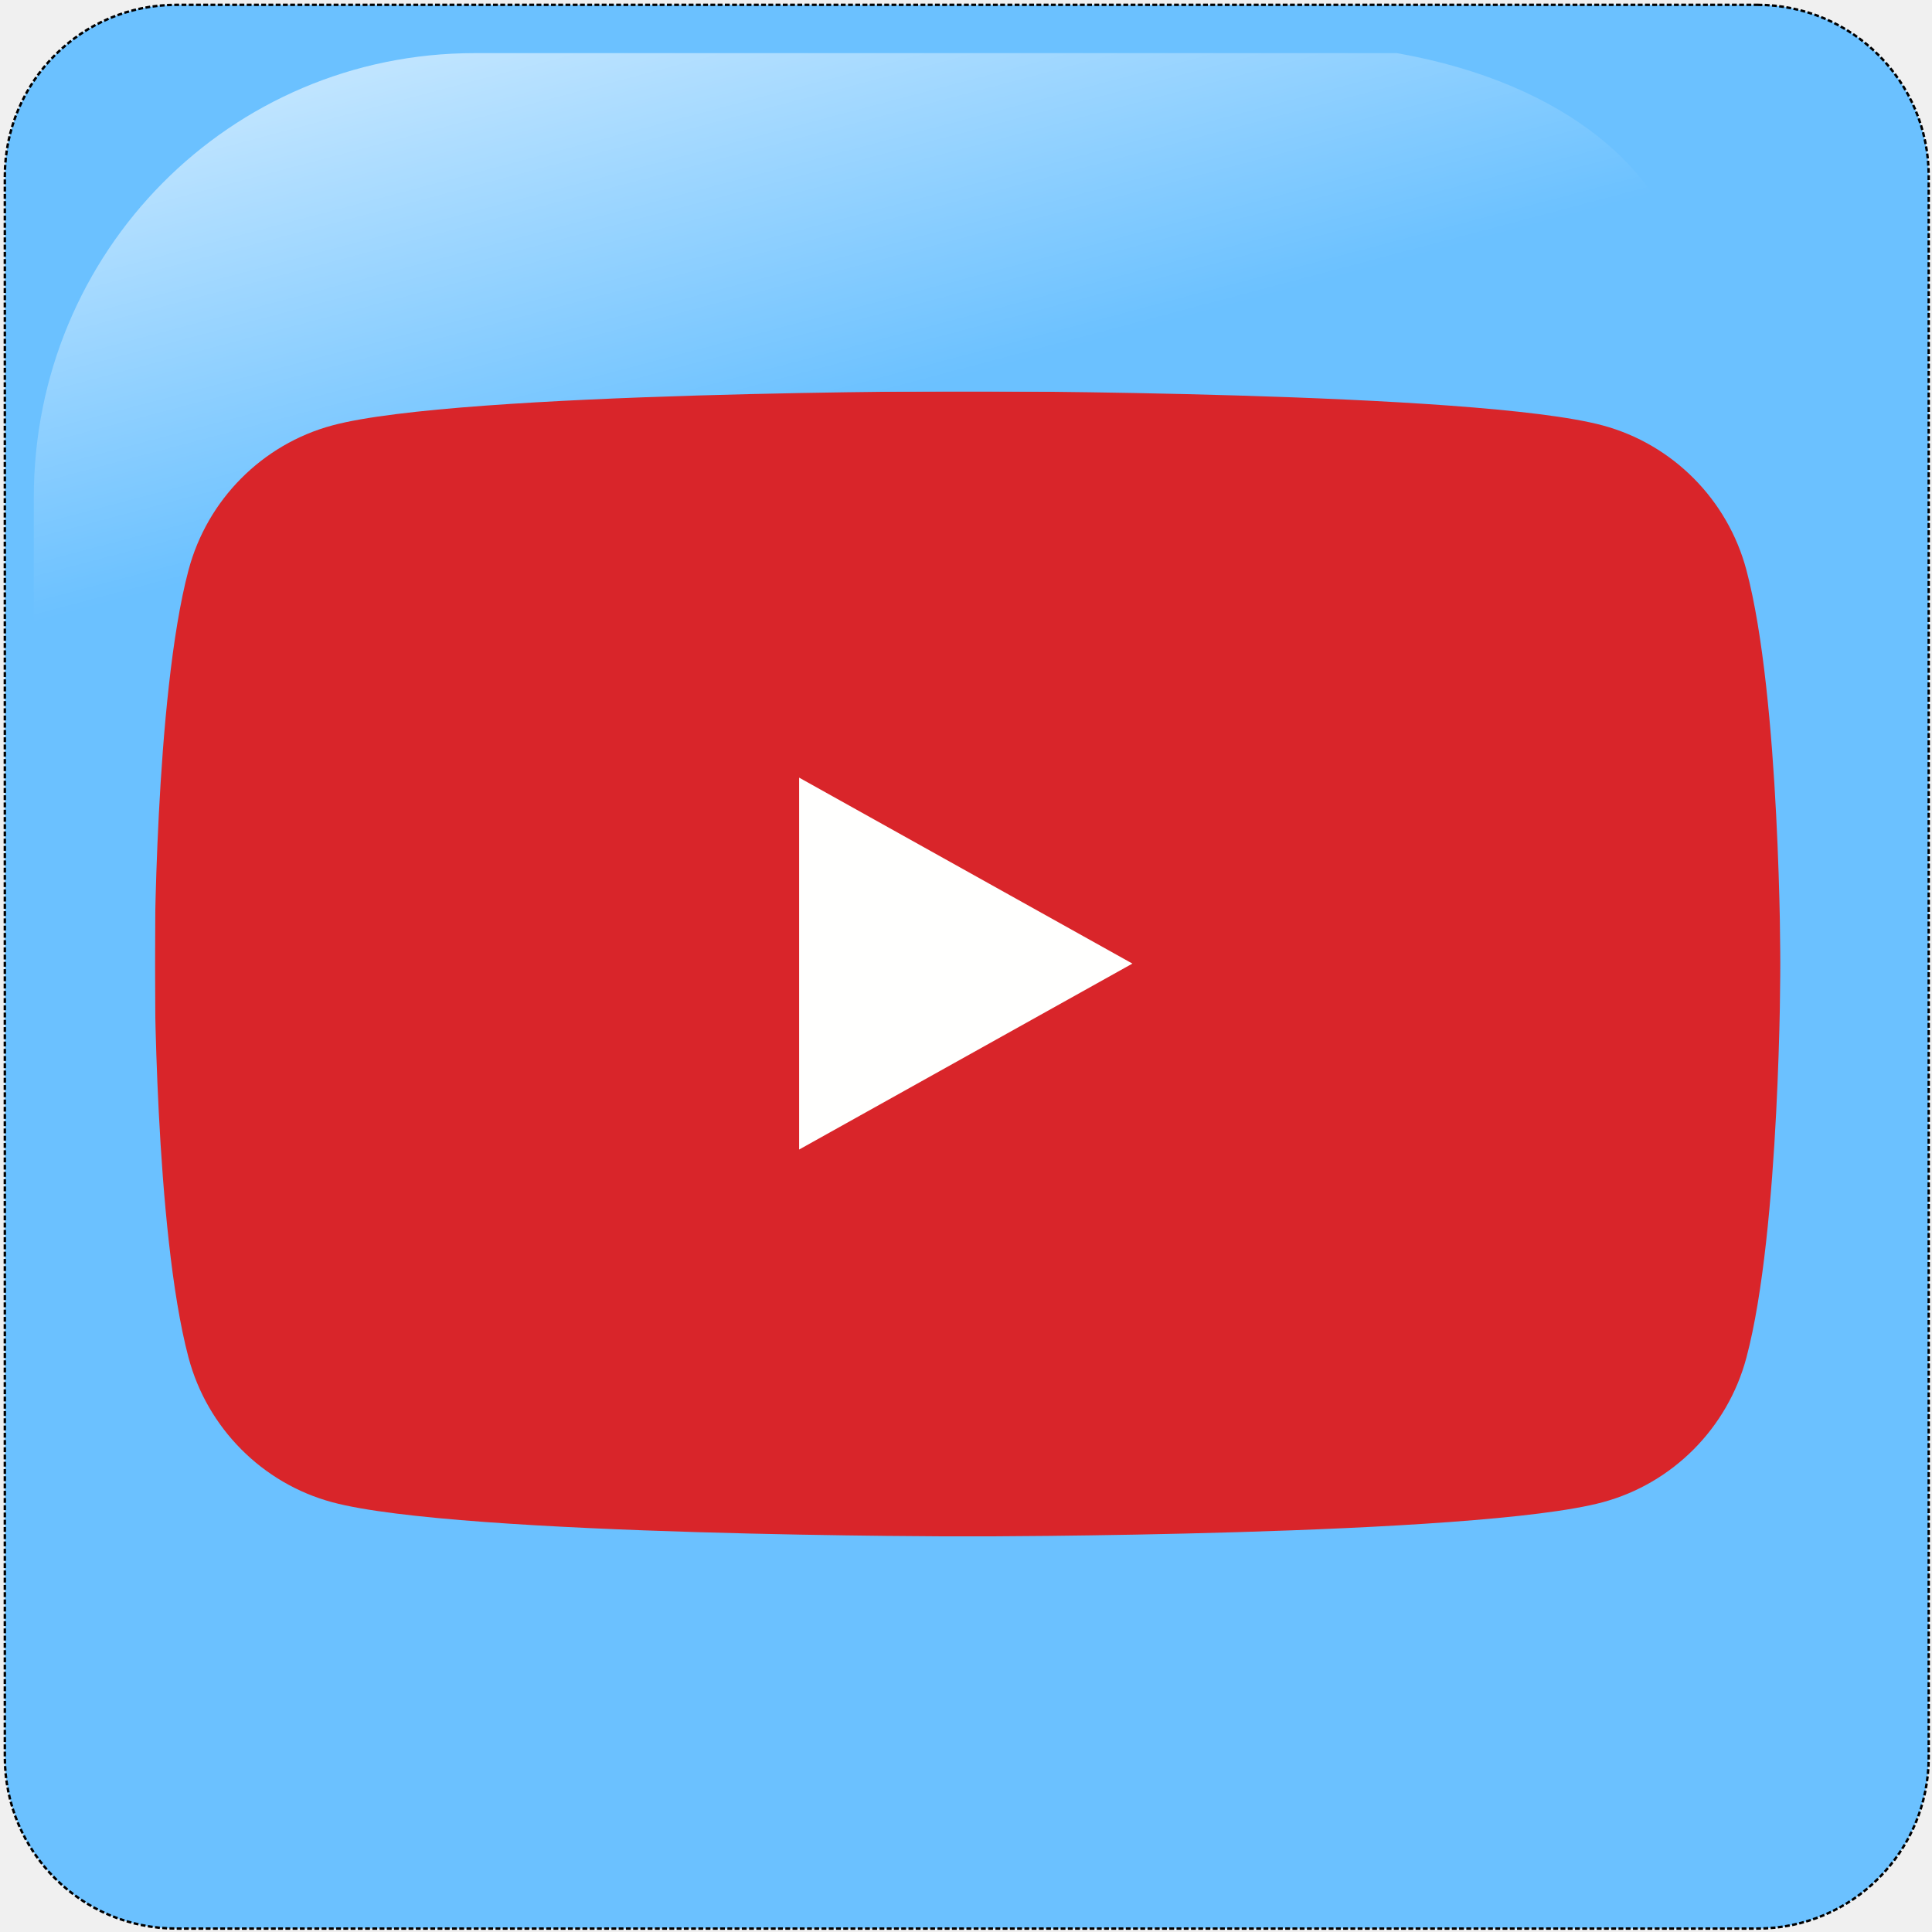
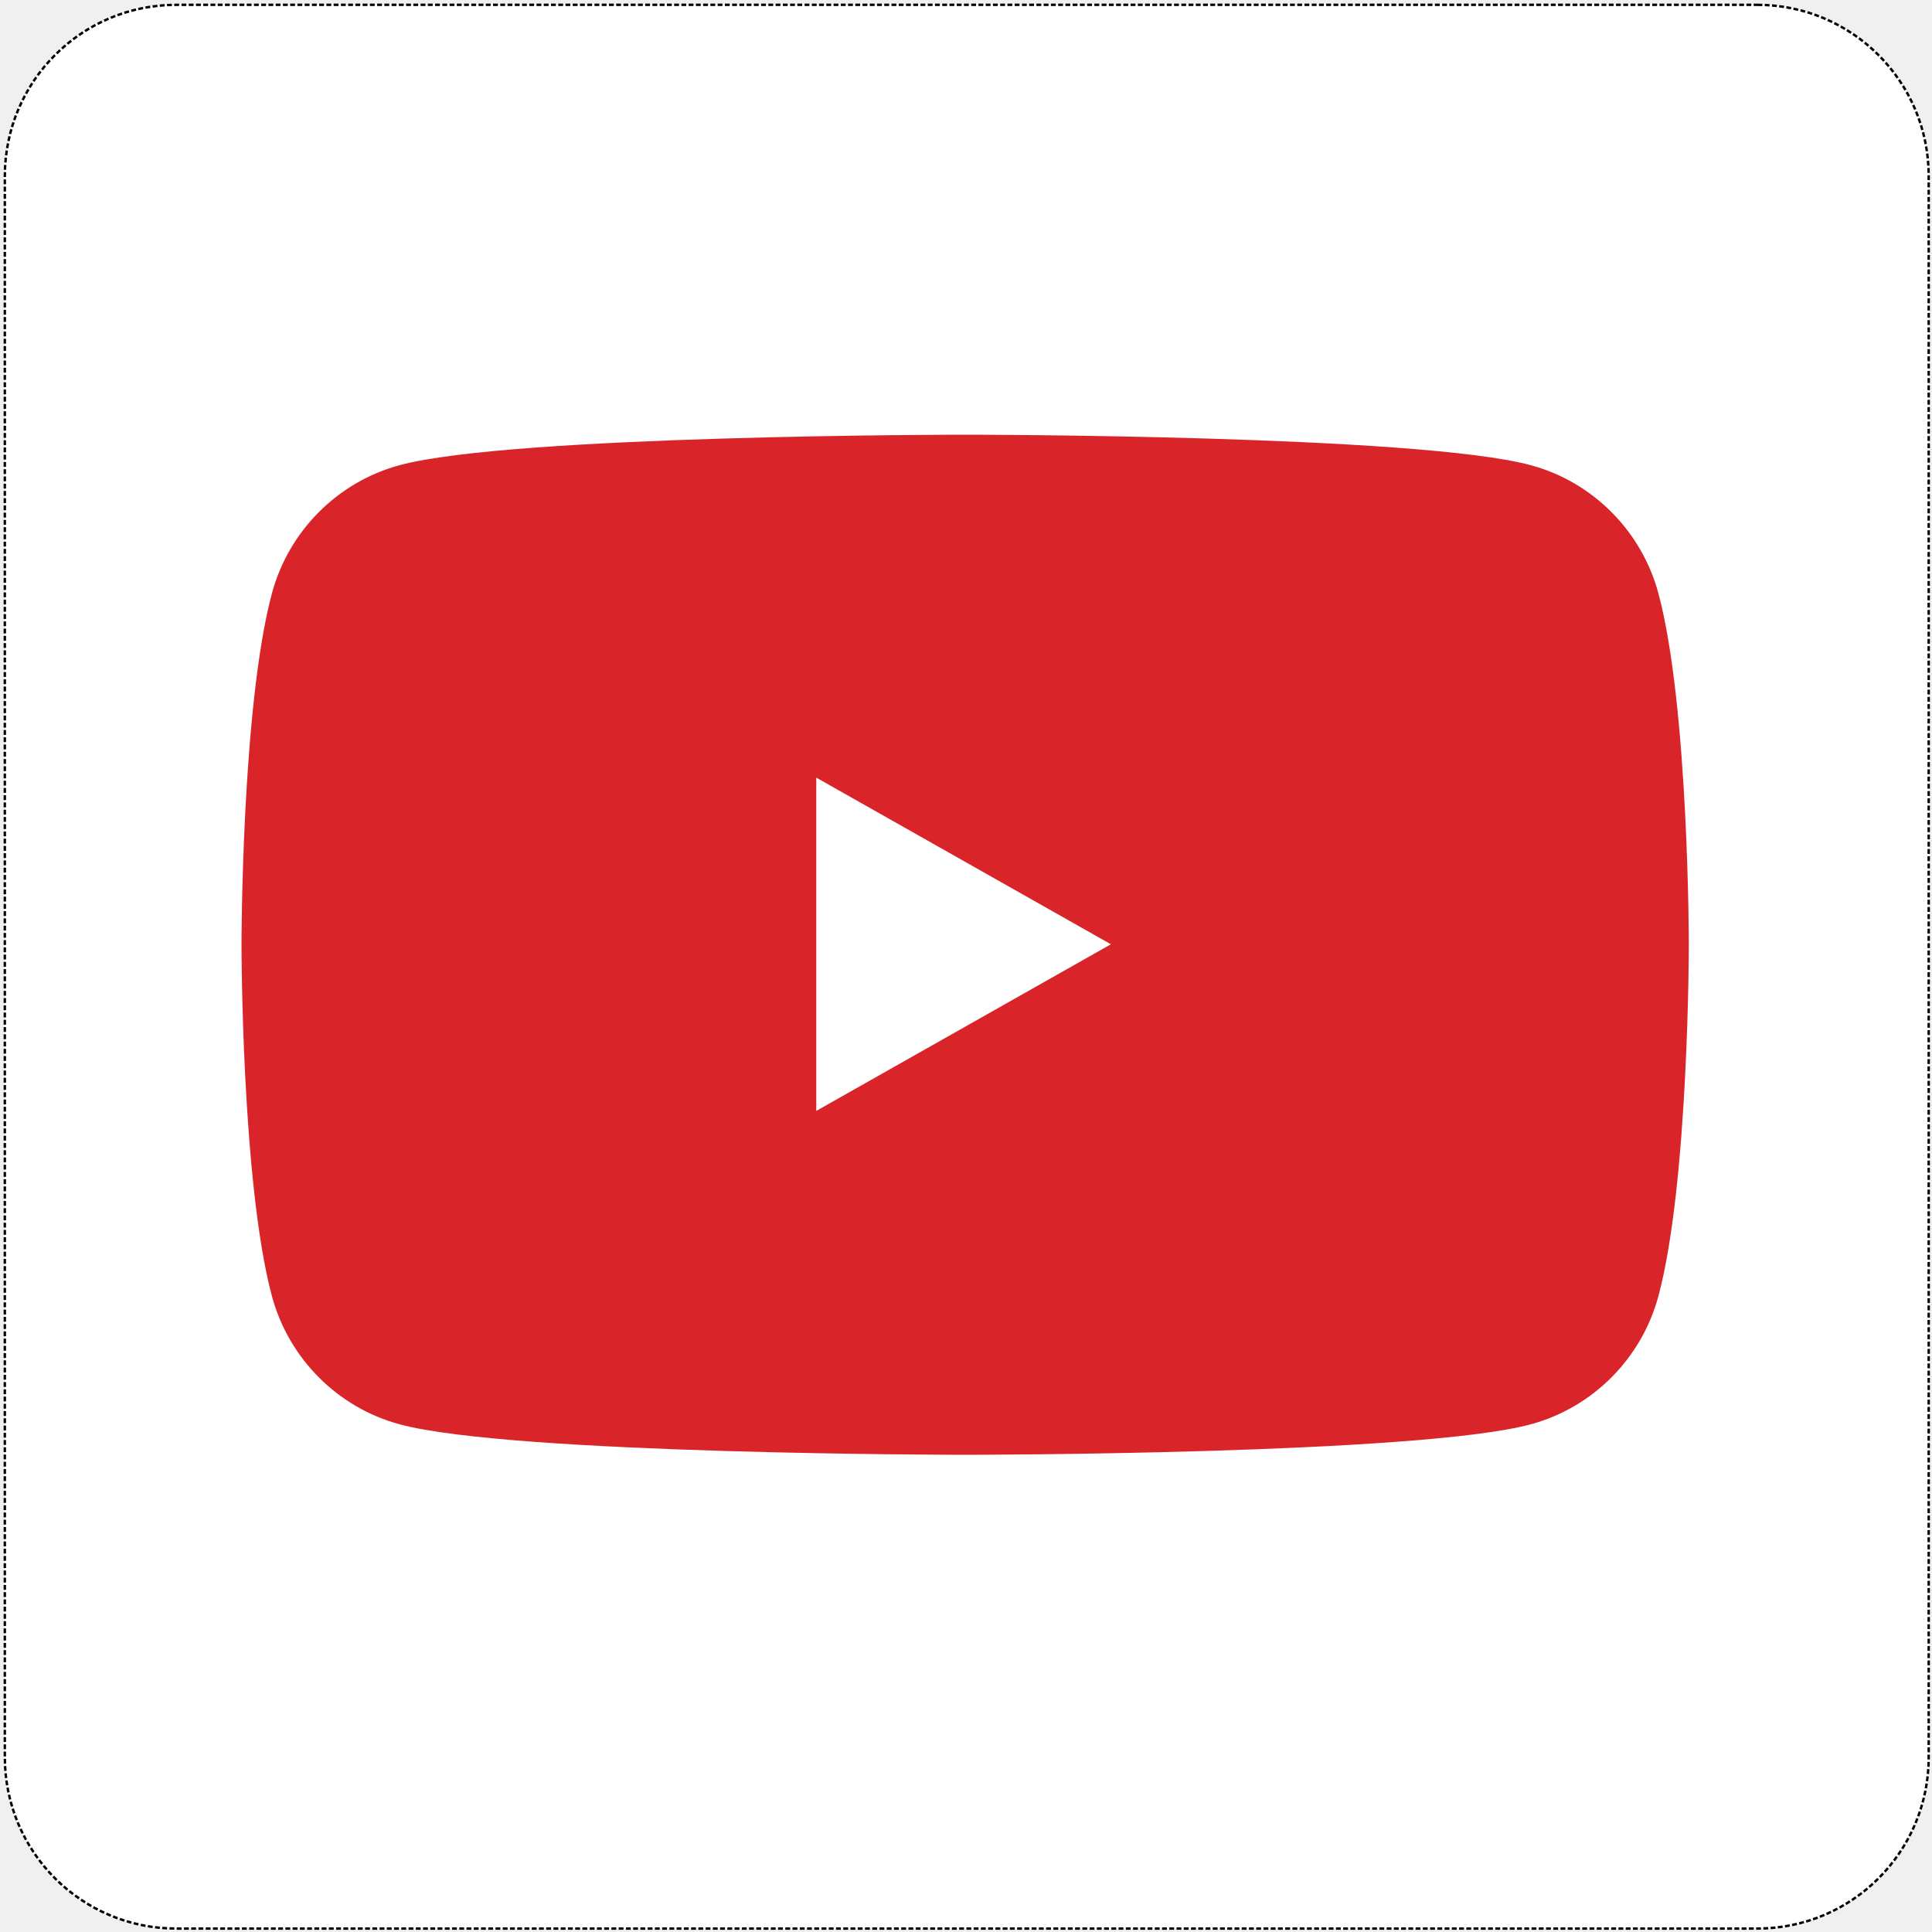
- <svg xmlns="http://www.w3.org/2000/svg" xmlns:xlink="http://www.w3.org/1999/xlink" width="400px" height="400px" viewBox="0 0 400 400" version="1.1">
-   <defs>
-     <linearGradient x1="10.232%" y1="-19.753%" x2="25.642%" y2="31.75%" id="linearGradient-1">
-       <stop stop-color="#FFFFFF" offset="0%" />
-       <stop stop-color="#FFFFFF" stop-opacity="0" offset="100%" />
-     </linearGradient>
-     <polygon id="path-2" points="0.115 0.076 336.611 0.076 336.611 237.1 0.115 237.1" />
-   </defs>
+ <svg xmlns="http://www.w3.org/2000/svg" width="400px" height="400px" viewBox="0 0 400 400" version="1.1">
+   <defs />
  <g id="Page-1" stroke="none" stroke-width="1" fill="none" fill-rule="evenodd">
    <g id="Artboard">
-       <g id="youtube">
-         <path d="M36.488,1 L363.831,1 C383.43,1 399.318,16.888 399.318,36.488 L399.318,363.8 C399.318,383.399 383.43,399.287 363.831,399.287 L36.488,399.287 C16.888,399.287 1,383.399 1,363.8 L1,36.488 C1,16.888 16.888,1 36.488,1 Z" id="rect1942" stroke="#000000" stroke-width="0.5" fill="#6BC1FF" stroke-linecap="square" stroke-dasharray="0.5,1" transform="translate(200.1592, 200.1437) scale(-1, 1) translate(-200.1592, -200.1437) " />
-         <path d="M289.222,11 L98.248,11 C47.697,11 7,52.027 7,102.99 L7,289.308 C8.636,329.088 14.93,303.94 26.911,259.886 C40.835,208.686 86.181,163.937 141.404,130.399 C183.554,104.802 230.733,88.456 316.611,86.901 C365.315,86.019 361.016,23.692 289.222,11 Z" id="path1950" fill="url(#linearGradient-1)" />
+       <g id="youtube" transform="translate(-7, -4)">
+         <path d="M43.488,5 L370.831,5 C390.43,5 406.318,20.888 406.318,40.488 L406.318,367.8 C406.318,387.399 390.43,403.287 370.831,403.287 L43.488,403.287 C23.888,403.287 8,387.399 8,367.8 L8,40.488 C8,20.888 23.888,5 43.488,5 Z" id="rectwhite" stroke="#000000" stroke-width="0.5" fill="#FFFFFF" stroke-linecap="square" stroke-dasharray="0.5,1" transform="translate(207.1592, 204.1437) scale(-1, 1) translate(-207.1592, -204.1437) " />
        <rect id="Rectangle-path" x="0" y="0" width="400" height="400" />
-         <g id="Group-3" transform="translate(32, 81)">
-           <g id="Fill-1-Clipped">
-             <mask id="mask-3" fill="white">
-               <use xlink:href="#path-2" />
-             </mask>
-             <g id="path-1" />
-             <path d="M329.576,37.024 C325.705,22.45 314.301,10.974 299.817,7.079 C273.567,0 168.305,0 168.305,0 C168.305,0 63.044,0 36.794,7.079 C22.312,10.974 10.905,22.45 7.034,37.024 C0,63.438 0,118.55 0,118.55 C0,118.55 0,173.66 7.034,200.078 C10.905,214.65 22.312,226.126 36.794,230.023 C63.044,237.1 168.305,237.1 168.305,237.1 C168.305,237.1 273.567,237.1 299.817,230.023 C314.301,226.126 325.705,214.65 329.576,200.078 C336.611,173.66 336.611,118.55 336.611,118.55 C336.611,118.55 336.611,63.438 329.576,37.024" id="Fill-1" fill="#D9252A" fill-rule="nonzero" mask="url(#mask-3)" />
+         <g id="Group-3" transform="translate(57, 94)" fill-rule="nonzero">
+           <g id="Fill-1-Clipped" fill="#D9252A">
+             <path d="M293.391,32.979 C289.945,19.997 279.793,9.775 266.899,6.305 C243.531,0 149.827,0 149.827,0 C149.827,0 56.122,0 32.754,6.305 C19.862,9.775 9.708,19.997 6.262,32.979 C0,56.507 0,105.599 0,105.599 C0,105.599 0,154.689 6.262,178.22 C9.708,191.201 19.862,201.423 32.754,204.894 C56.122,211.198 149.827,211.198 149.827,211.198 C149.827,211.198 243.531,211.198 266.899,204.894 C279.793,201.423 289.945,191.201 293.391,178.22 C299.653,154.689 299.653,105.599 299.653,105.599 C299.653,105.599 299.653,56.507 293.391,32.979" id="Fill-1" />
          </g>
-           <polyline id="Fill-4" fill="#FFFFFE" fill-rule="nonzero" points="133.452 157 202.452 118.501 133.452 80 133.452 157" />
+           <polyline id="Fill-4" fill="#FFFFFF" points="119 140 180 105.501 119 71 119 140" />
        </g>
      </g>
    </g>
  </g>
</svg>
